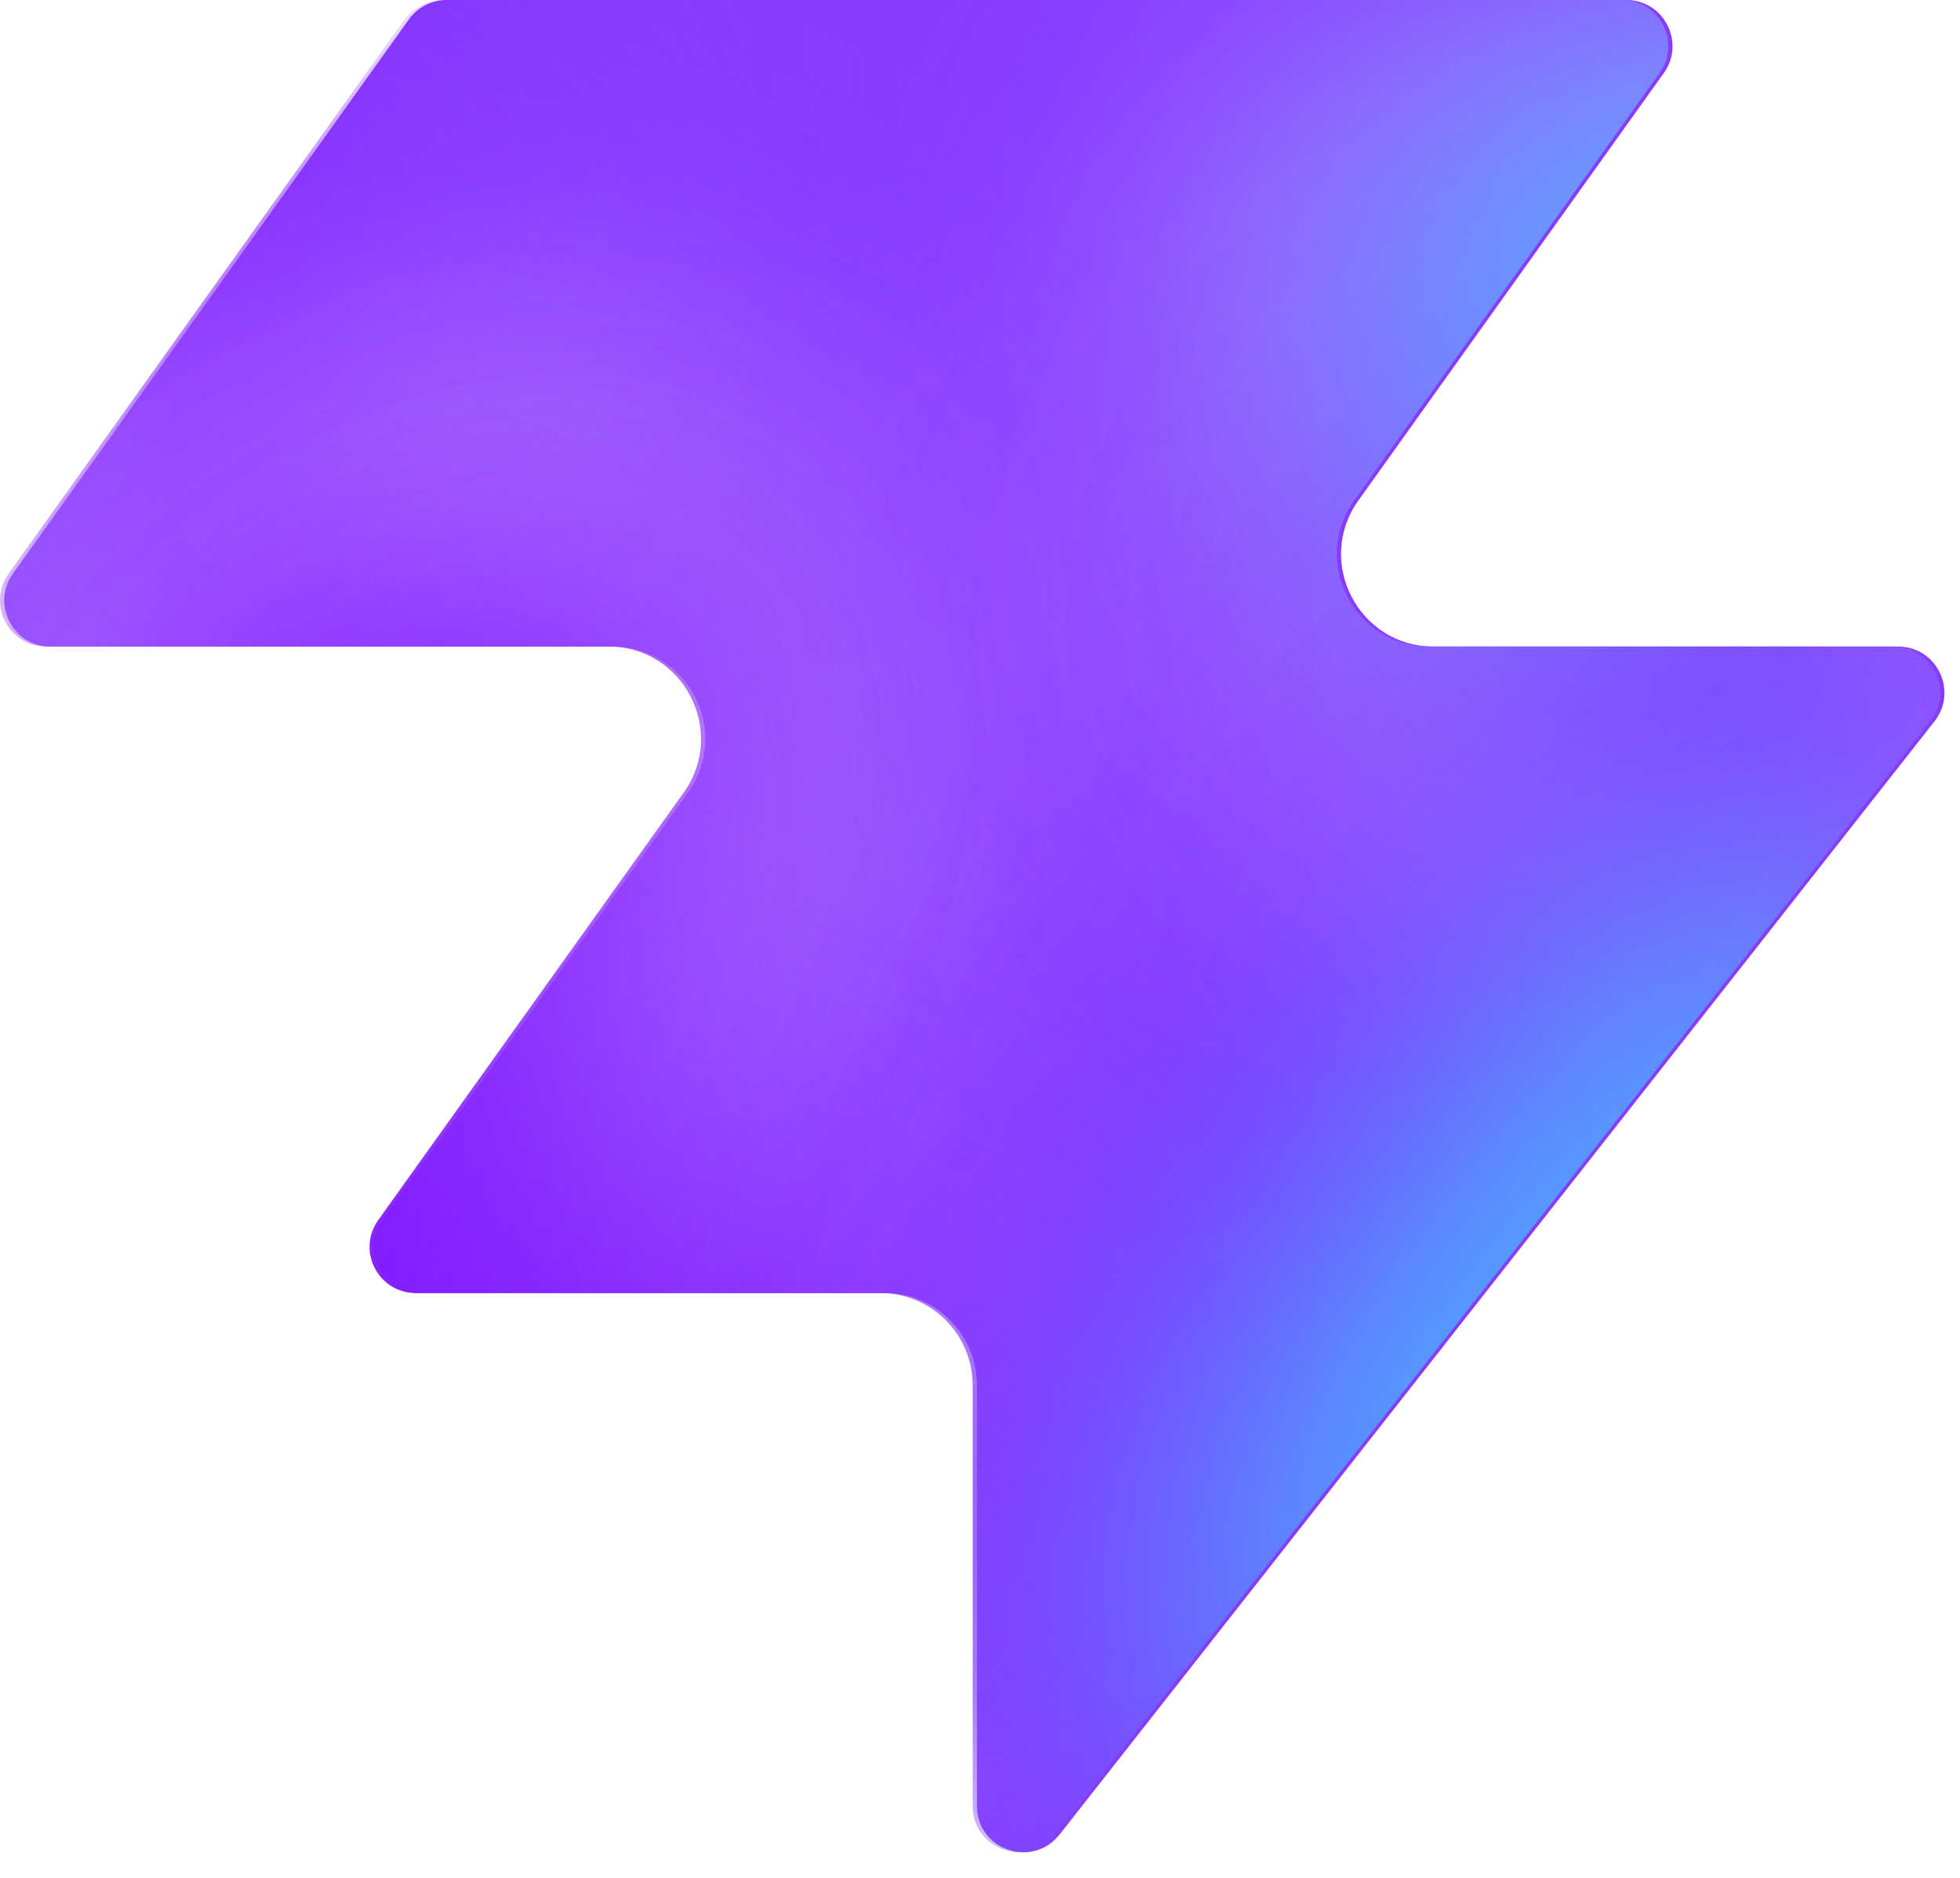
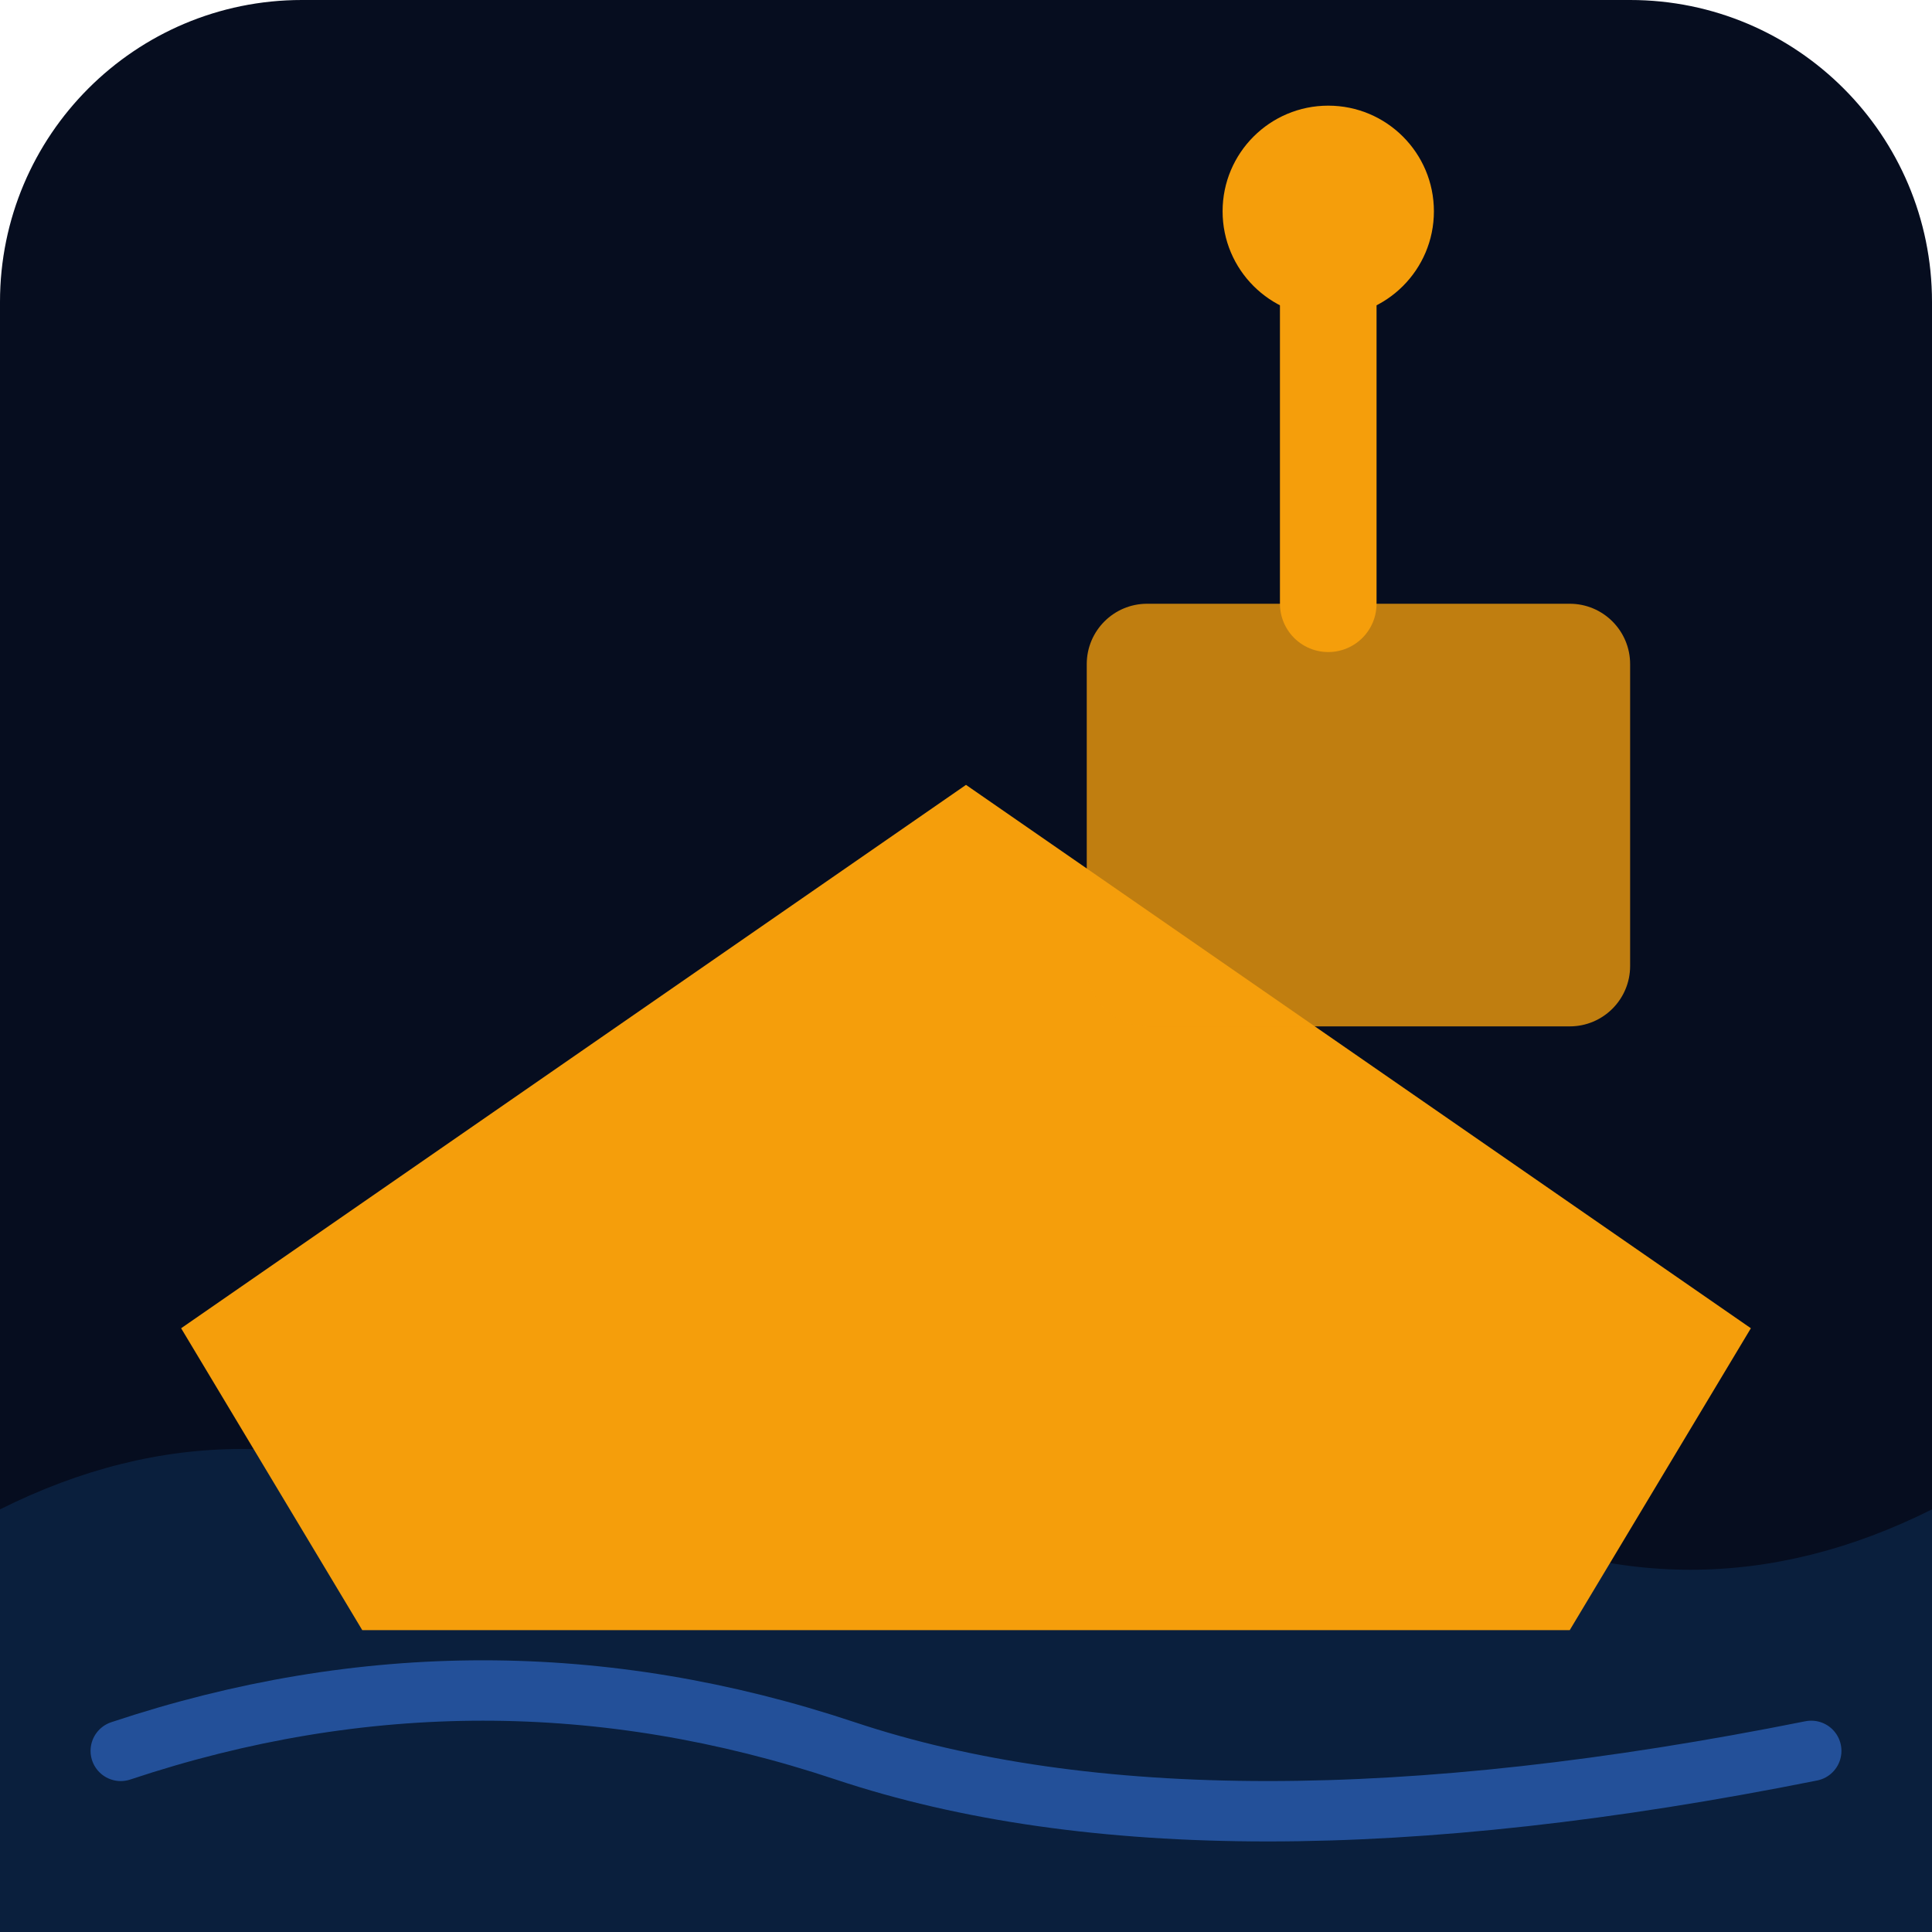
- <svg xmlns="http://www.w3.org/2000/svg" width="48" height="46" fill="none" viewBox="0 0 48 46">
-   <path fill="#863bff" d="M25.946 44.938c-.664.845-2.021.375-2.021-.698V33.937a2.26 2.26 0 0 0-2.262-2.262H10.287c-.92 0-1.456-1.04-.92-1.788l7.48-10.471c1.07-1.497 0-3.578-1.842-3.578H1.237c-.92 0-1.456-1.04-.92-1.788L10.013.474c.214-.297.556-.474.92-.474h28.894c.92 0 1.456 1.04.92 1.788l-7.48 10.471c-1.07 1.498 0 3.579 1.842 3.579h11.377c.943 0 1.473 1.088.89 1.83L25.947 44.94z" style="fill:#863bff;fill:color(display-p3 .525 .23 1);fill-opacity:1" />
-   <mask id="a" width="48" height="46" x="0" y="0" maskUnits="userSpaceOnUse" style="mask-type:alpha">
-     <path fill="#000" d="M25.842 44.938c-.664.844-2.021.375-2.021-.698V33.937a2.26 2.26 0 0 0-2.262-2.262H10.183c-.92 0-1.456-1.04-.92-1.788l7.48-10.471c1.07-1.498 0-3.579-1.842-3.579H1.133c-.92 0-1.456-1.04-.92-1.787L9.91.473c.214-.297.556-.474.92-.474h28.894c.92 0 1.456 1.04.92 1.788l-7.48 10.471c-1.07 1.498 0 3.578 1.842 3.578h11.377c.943 0 1.473 1.088.89 1.832L25.843 44.94z" style="fill:#000;fill-opacity:1" />
-   </mask>
-   <g mask="url(#a)">
-     <g filter="url(#b)">
-       <ellipse cx="5.508" cy="14.704" fill="#ede6ff" rx="5.508" ry="14.704" style="fill:#ede6ff;fill:color(display-p3 .927 .903 1);fill-opacity:1" transform="matrix(.00324 1 1 -.00324 -4.47 31.516)" />
-     </g>
-     <g filter="url(#c)">
-       <ellipse cx="10.399" cy="29.851" fill="#ede6ff" rx="10.399" ry="29.851" style="fill:#ede6ff;fill:color(display-p3 .927 .903 1);fill-opacity:1" transform="matrix(.00324 1 1 -.00324 -39.328 7.883)" />
-     </g>
-     <g filter="url(#d)">
-       <ellipse cx="5.508" cy="30.487" fill="#7e14ff" rx="5.508" ry="30.487" style="fill:#7e14ff;fill:color(display-p3 .492 .077 1);fill-opacity:1" transform="rotate(89.814 -25.913 -14.639)scale(1 -1)" />
-     </g>
-     <g filter="url(#e)">
-       <ellipse cx="5.508" cy="30.599" fill="#7e14ff" rx="5.508" ry="30.599" style="fill:#7e14ff;fill:color(display-p3 .492 .077 1);fill-opacity:1" transform="rotate(89.814 -32.644 -3.334)scale(1 -1)" />
-     </g>
-     <g filter="url(#f)">
-       <ellipse cx="5.508" cy="30.599" fill="#7e14ff" rx="5.508" ry="30.599" style="fill:#7e14ff;fill:color(display-p3 .492 .077 1);fill-opacity:1" transform="matrix(.00324 1 1 -.00324 -34.34 30.47)" />
-     </g>
-     <g filter="url(#g)">
-       <ellipse cx="14.072" cy="22.078" fill="#ede6ff" rx="14.072" ry="22.078" style="fill:#ede6ff;fill:color(display-p3 .927 .903 1);fill-opacity:1" transform="rotate(93.35 24.506 48.493)scale(-1 1)" />
-     </g>
-     <g filter="url(#h)">
-       <ellipse cx="3.47" cy="21.501" fill="#7e14ff" rx="3.47" ry="21.501" style="fill:#7e14ff;fill:color(display-p3 .492 .077 1);fill-opacity:1" transform="rotate(89.009 28.708 47.59)scale(-1 1)" />
-     </g>
-     <g filter="url(#i)">
-       <ellipse cx="3.47" cy="21.501" fill="#7e14ff" rx="3.47" ry="21.501" style="fill:#7e14ff;fill:color(display-p3 .492 .077 1);fill-opacity:1" transform="rotate(89.009 28.708 47.59)scale(-1 1)" />
-     </g>
-     <g filter="url(#j)">
-       <ellipse cx=".387" cy="8.972" fill="#7e14ff" rx="4.407" ry="29.108" style="fill:#7e14ff;fill:color(display-p3 .492 .077 1);fill-opacity:1" transform="rotate(39.51 .387 8.972)" />
-     </g>
-     <g filter="url(#k)">
-       <ellipse cx="47.523" cy="-6.092" fill="#7e14ff" rx="4.407" ry="29.108" style="fill:#7e14ff;fill:color(display-p3 .492 .077 1);fill-opacity:1" transform="rotate(37.892 47.523 -6.092)" />
-     </g>
-     <g filter="url(#l)">
-       <ellipse cx="41.412" cy="6.333" fill="#47bfff" rx="5.971" ry="9.665" style="fill:#47bfff;fill:color(display-p3 .28 .748 1);fill-opacity:1" transform="rotate(37.892 41.412 6.333)" />
-     </g>
-     <g filter="url(#m)">
-       <ellipse cx="-1.879" cy="38.332" fill="#7e14ff" rx="4.407" ry="29.108" style="fill:#7e14ff;fill:color(display-p3 .492 .077 1);fill-opacity:1" transform="rotate(37.892 -1.88 38.332)" />
-     </g>
-     <g filter="url(#n)">
-       <ellipse cx="-1.879" cy="38.332" fill="#7e14ff" rx="4.407" ry="29.108" style="fill:#7e14ff;fill:color(display-p3 .492 .077 1);fill-opacity:1" transform="rotate(37.892 -1.88 38.332)" />
-     </g>
-     <g filter="url(#o)">
-       <ellipse cx="35.651" cy="29.907" fill="#7e14ff" rx="4.407" ry="29.108" style="fill:#7e14ff;fill:color(display-p3 .492 .077 1);fill-opacity:1" transform="rotate(37.892 35.651 29.907)" />
-     </g>
-     <g filter="url(#p)">
-       <ellipse cx="38.418" cy="32.4" fill="#47bfff" rx="5.971" ry="15.297" style="fill:#47bfff;fill:color(display-p3 .28 .748 1);fill-opacity:1" transform="rotate(37.892 38.418 32.4)" />
-     </g>
-   </g>
-   <defs>
-     <filter id="b" width="60.045" height="41.654" x="-19.77" y="16.149" color-interpolation-filters="sRGB" filterUnits="userSpaceOnUse">
-       <feFlood flood-opacity="0" result="BackgroundImageFix" />
-       <feBlend in="SourceGraphic" in2="BackgroundImageFix" result="shape" />
-       <feGaussianBlur result="effect1_foregroundBlur_2002_17158" stdDeviation="7.659" />
-     </filter>
-     <filter id="c" width="90.34" height="51.437" x="-54.613" y="-7.533" color-interpolation-filters="sRGB" filterUnits="userSpaceOnUse">
-       <feFlood flood-opacity="0" result="BackgroundImageFix" />
-       <feBlend in="SourceGraphic" in2="BackgroundImageFix" result="shape" />
-       <feGaussianBlur result="effect1_foregroundBlur_2002_17158" stdDeviation="7.659" />
-     </filter>
-     <filter id="d" width="79.355" height="29.4" x="-49.64" y="2.03" color-interpolation-filters="sRGB" filterUnits="userSpaceOnUse">
-       <feFlood flood-opacity="0" result="BackgroundImageFix" />
-       <feBlend in="SourceGraphic" in2="BackgroundImageFix" result="shape" />
-       <feGaussianBlur result="effect1_foregroundBlur_2002_17158" stdDeviation="4.596" />
-     </filter>
-     <filter id="e" width="79.579" height="29.4" x="-45.045" y="20.029" color-interpolation-filters="sRGB" filterUnits="userSpaceOnUse">
-       <feFlood flood-opacity="0" result="BackgroundImageFix" />
-       <feBlend in="SourceGraphic" in2="BackgroundImageFix" result="shape" />
-       <feGaussianBlur result="effect1_foregroundBlur_2002_17158" stdDeviation="4.596" />
-     </filter>
-     <filter id="f" width="79.579" height="29.4" x="-43.513" y="21.178" color-interpolation-filters="sRGB" filterUnits="userSpaceOnUse">
-       <feFlood flood-opacity="0" result="BackgroundImageFix" />
-       <feBlend in="SourceGraphic" in2="BackgroundImageFix" result="shape" />
-       <feGaussianBlur result="effect1_foregroundBlur_2002_17158" stdDeviation="4.596" />
-     </filter>
-     <filter id="g" width="74.749" height="58.852" x="15.756" y="-17.901" color-interpolation-filters="sRGB" filterUnits="userSpaceOnUse">
-       <feFlood flood-opacity="0" result="BackgroundImageFix" />
-       <feBlend in="SourceGraphic" in2="BackgroundImageFix" result="shape" />
-       <feGaussianBlur result="effect1_foregroundBlur_2002_17158" stdDeviation="7.659" />
-     </filter>
-     <filter id="h" width="61.377" height="25.362" x="23.548" y="2.284" color-interpolation-filters="sRGB" filterUnits="userSpaceOnUse">
-       <feFlood flood-opacity="0" result="BackgroundImageFix" />
-       <feBlend in="SourceGraphic" in2="BackgroundImageFix" result="shape" />
-       <feGaussianBlur result="effect1_foregroundBlur_2002_17158" stdDeviation="4.596" />
-     </filter>
-     <filter id="i" width="61.377" height="25.362" x="23.548" y="2.284" color-interpolation-filters="sRGB" filterUnits="userSpaceOnUse">
-       <feFlood flood-opacity="0" result="BackgroundImageFix" />
-       <feBlend in="SourceGraphic" in2="BackgroundImageFix" result="shape" />
-       <feGaussianBlur result="effect1_foregroundBlur_2002_17158" stdDeviation="4.596" />
-     </filter>
-     <filter id="j" width="56.045" height="63.649" x="-27.636" y="-22.853" color-interpolation-filters="sRGB" filterUnits="userSpaceOnUse">
-       <feFlood flood-opacity="0" result="BackgroundImageFix" />
-       <feBlend in="SourceGraphic" in2="BackgroundImageFix" result="shape" />
-       <feGaussianBlur result="effect1_foregroundBlur_2002_17158" stdDeviation="4.596" />
-     </filter>
-     <filter id="k" width="54.814" height="64.646" x="20.116" y="-38.415" color-interpolation-filters="sRGB" filterUnits="userSpaceOnUse">
-       <feFlood flood-opacity="0" result="BackgroundImageFix" />
-       <feBlend in="SourceGraphic" in2="BackgroundImageFix" result="shape" />
-       <feGaussianBlur result="effect1_foregroundBlur_2002_17158" stdDeviation="4.596" />
-     </filter>
-     <filter id="l" width="33.541" height="35.313" x="24.641" y="-11.323" color-interpolation-filters="sRGB" filterUnits="userSpaceOnUse">
-       <feFlood flood-opacity="0" result="BackgroundImageFix" />
-       <feBlend in="SourceGraphic" in2="BackgroundImageFix" result="shape" />
-       <feGaussianBlur result="effect1_foregroundBlur_2002_17158" stdDeviation="4.596" />
-     </filter>
-     <filter id="m" width="54.814" height="64.646" x="-29.286" y="6.009" color-interpolation-filters="sRGB" filterUnits="userSpaceOnUse">
-       <feFlood flood-opacity="0" result="BackgroundImageFix" />
-       <feBlend in="SourceGraphic" in2="BackgroundImageFix" result="shape" />
-       <feGaussianBlur result="effect1_foregroundBlur_2002_17158" stdDeviation="4.596" />
-     </filter>
-     <filter id="n" width="54.814" height="64.646" x="-29.286" y="6.009" color-interpolation-filters="sRGB" filterUnits="userSpaceOnUse">
-       <feFlood flood-opacity="0" result="BackgroundImageFix" />
-       <feBlend in="SourceGraphic" in2="BackgroundImageFix" result="shape" />
-       <feGaussianBlur result="effect1_foregroundBlur_2002_17158" stdDeviation="4.596" />
-     </filter>
-     <filter id="o" width="54.814" height="64.646" x="8.244" y="-2.416" color-interpolation-filters="sRGB" filterUnits="userSpaceOnUse">
-       <feFlood flood-opacity="0" result="BackgroundImageFix" />
-       <feBlend in="SourceGraphic" in2="BackgroundImageFix" result="shape" />
-       <feGaussianBlur result="effect1_foregroundBlur_2002_17158" stdDeviation="4.596" />
-     </filter>
-     <filter id="p" width="39.409" height="43.623" x="18.713" y="10.588" color-interpolation-filters="sRGB" filterUnits="userSpaceOnUse">
-       <feFlood flood-opacity="0" result="BackgroundImageFix" />
-       <feBlend in="SourceGraphic" in2="BackgroundImageFix" result="shape" />
-       <feGaussianBlur result="effect1_foregroundBlur_2002_17158" stdDeviation="4.596" />
-     </filter>
-   </defs>
+ <svg xmlns="http://www.w3.org/2000/svg" viewBox="0 0 32 32">
+   <rect width="32" height="32" rx="5" fill="#060d1f" />
+   <path d="M0 25 Q4 23 8 25 Q12 27 16 25 Q20 23 24 25 Q28 27 32 25 L32 32 L0 32 Z" fill="#0a1f3d" />
+   <path d="M3 22 L16 13 L29 22 L26 27 L6 27 Z" fill="#f59e0b" />
+   <rect x="18" y="10" width="9" height="7" rx="1" fill="#f59e0b" opacity="0.78" />
+   <line x1="22" y1="4" x2="22" y2="10" stroke="#f59e0b" stroke-width="1.6" stroke-linecap="round" />
+   <circle cx="22" cy="3.5" r="1.75" fill="#f59e0b" />
+   <path d="M2 29 Q8 27 14 29 Q20 31 30 29" stroke="#3b82f6" stroke-width="1" fill="none" stroke-linecap="round" opacity="0.5" />
</svg>
